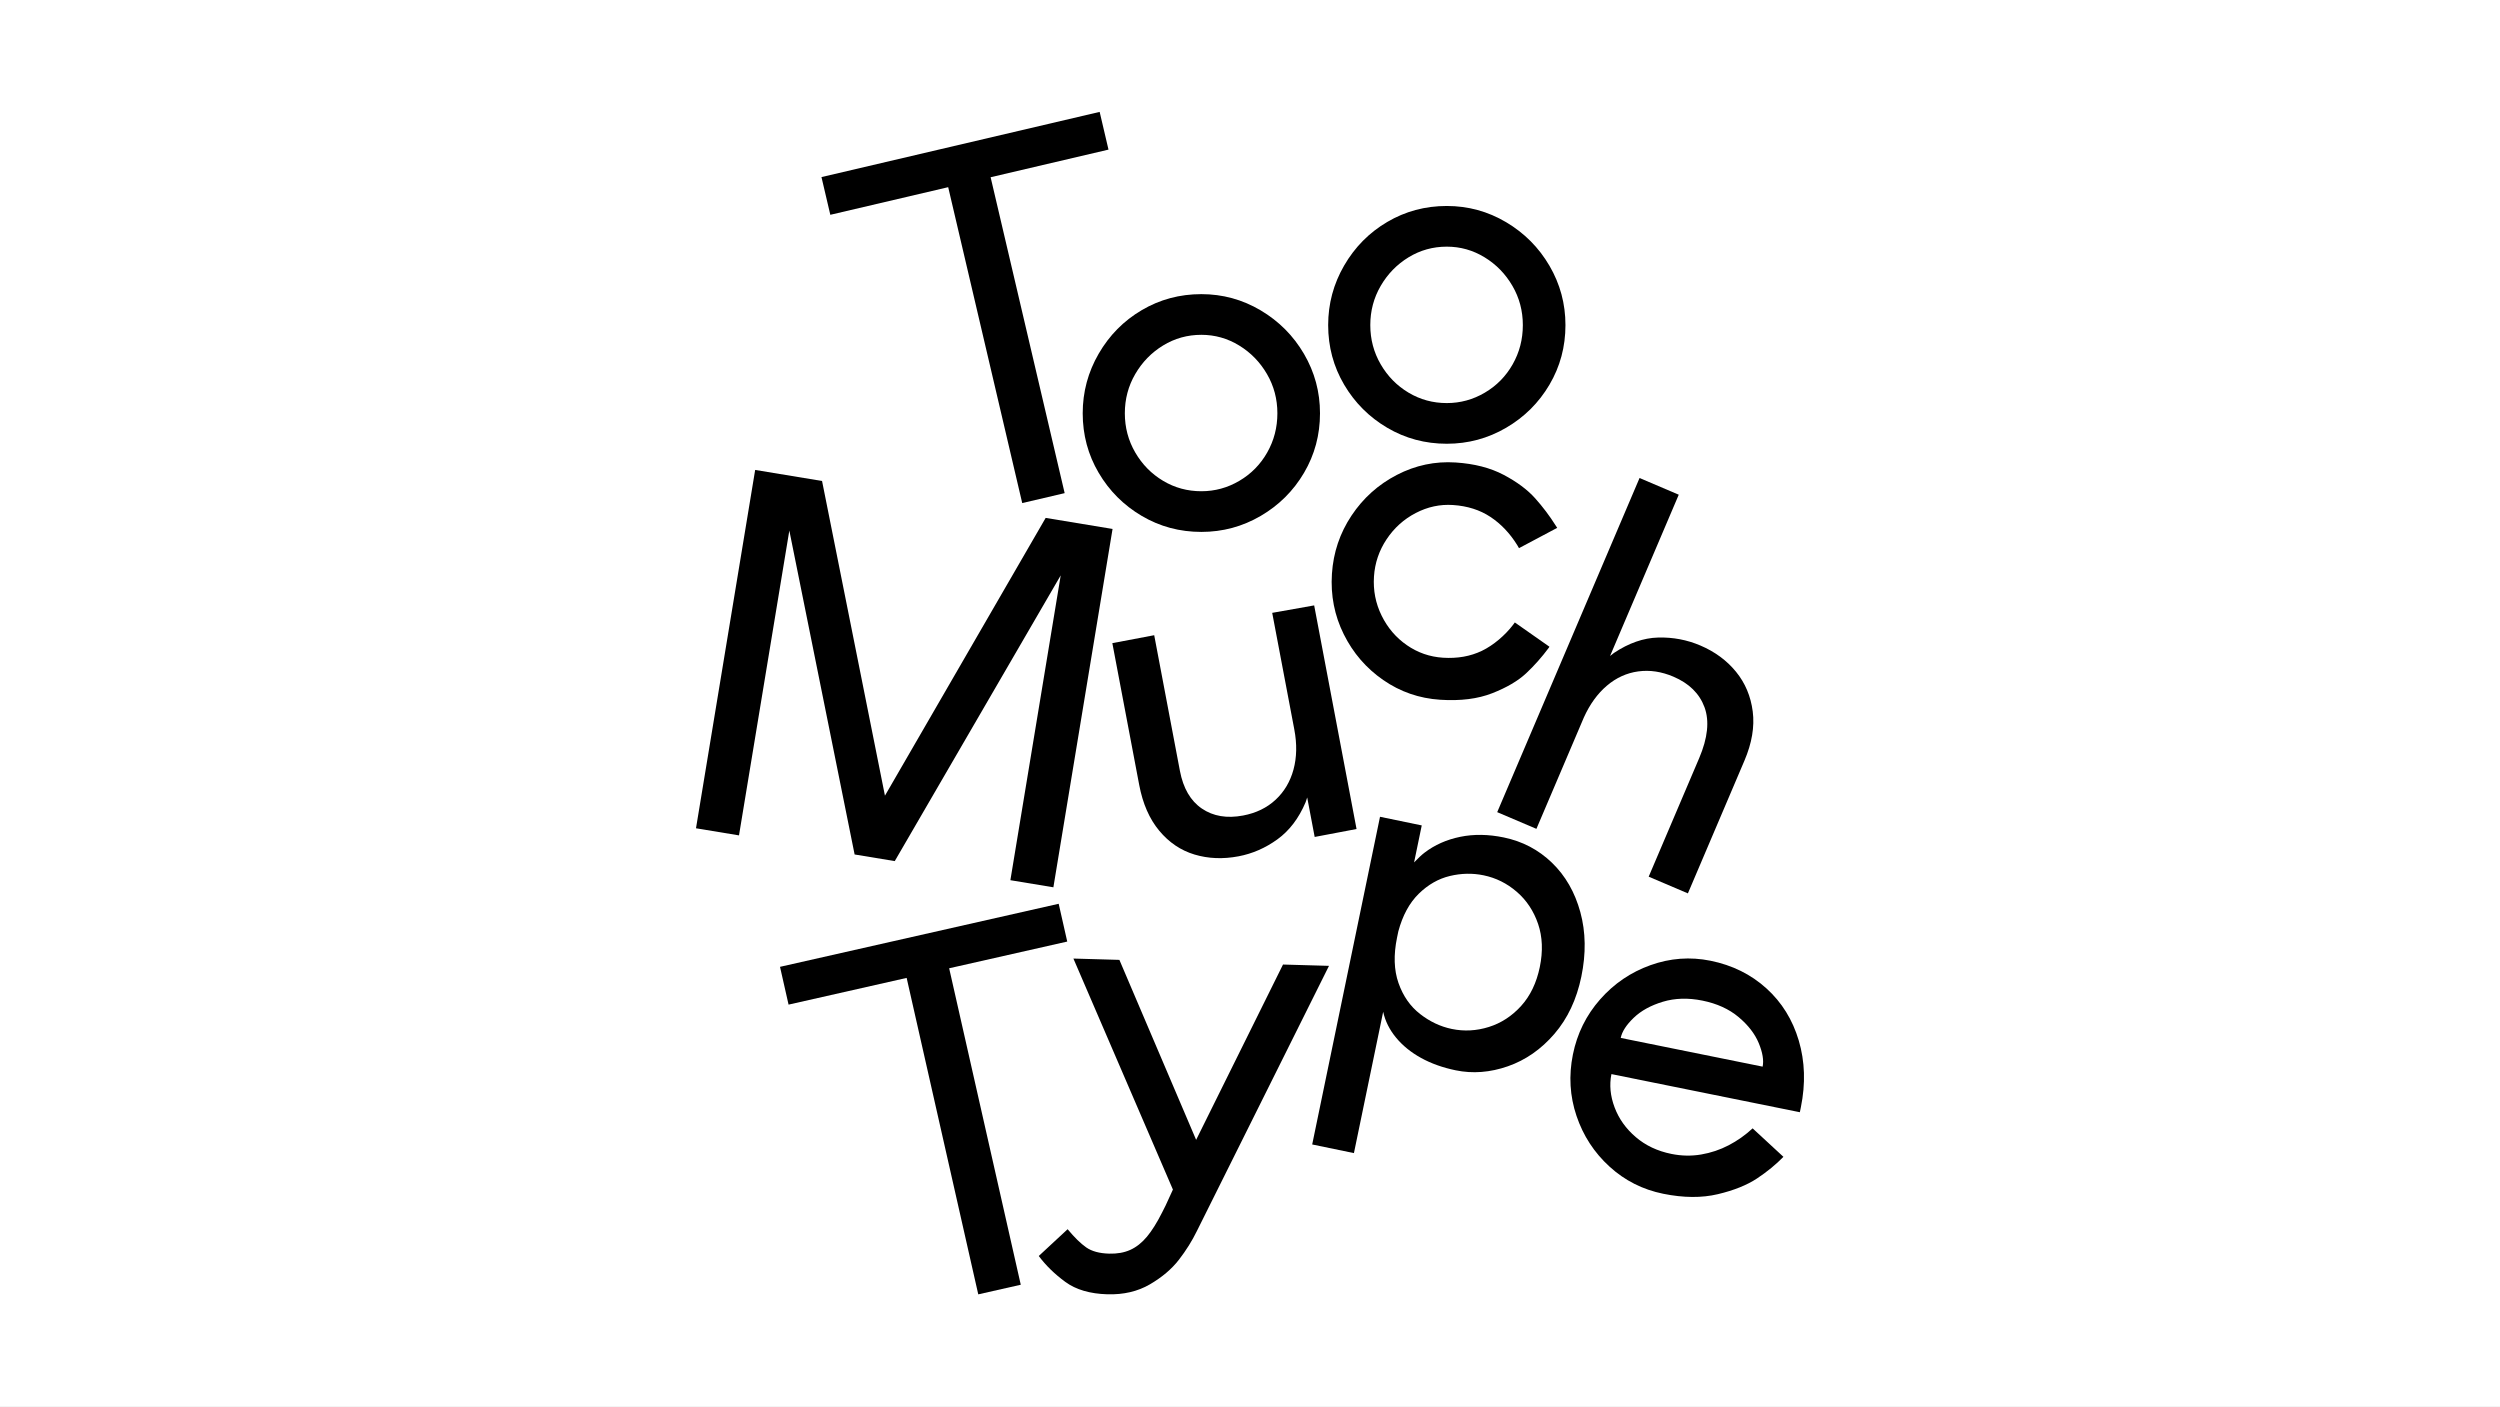
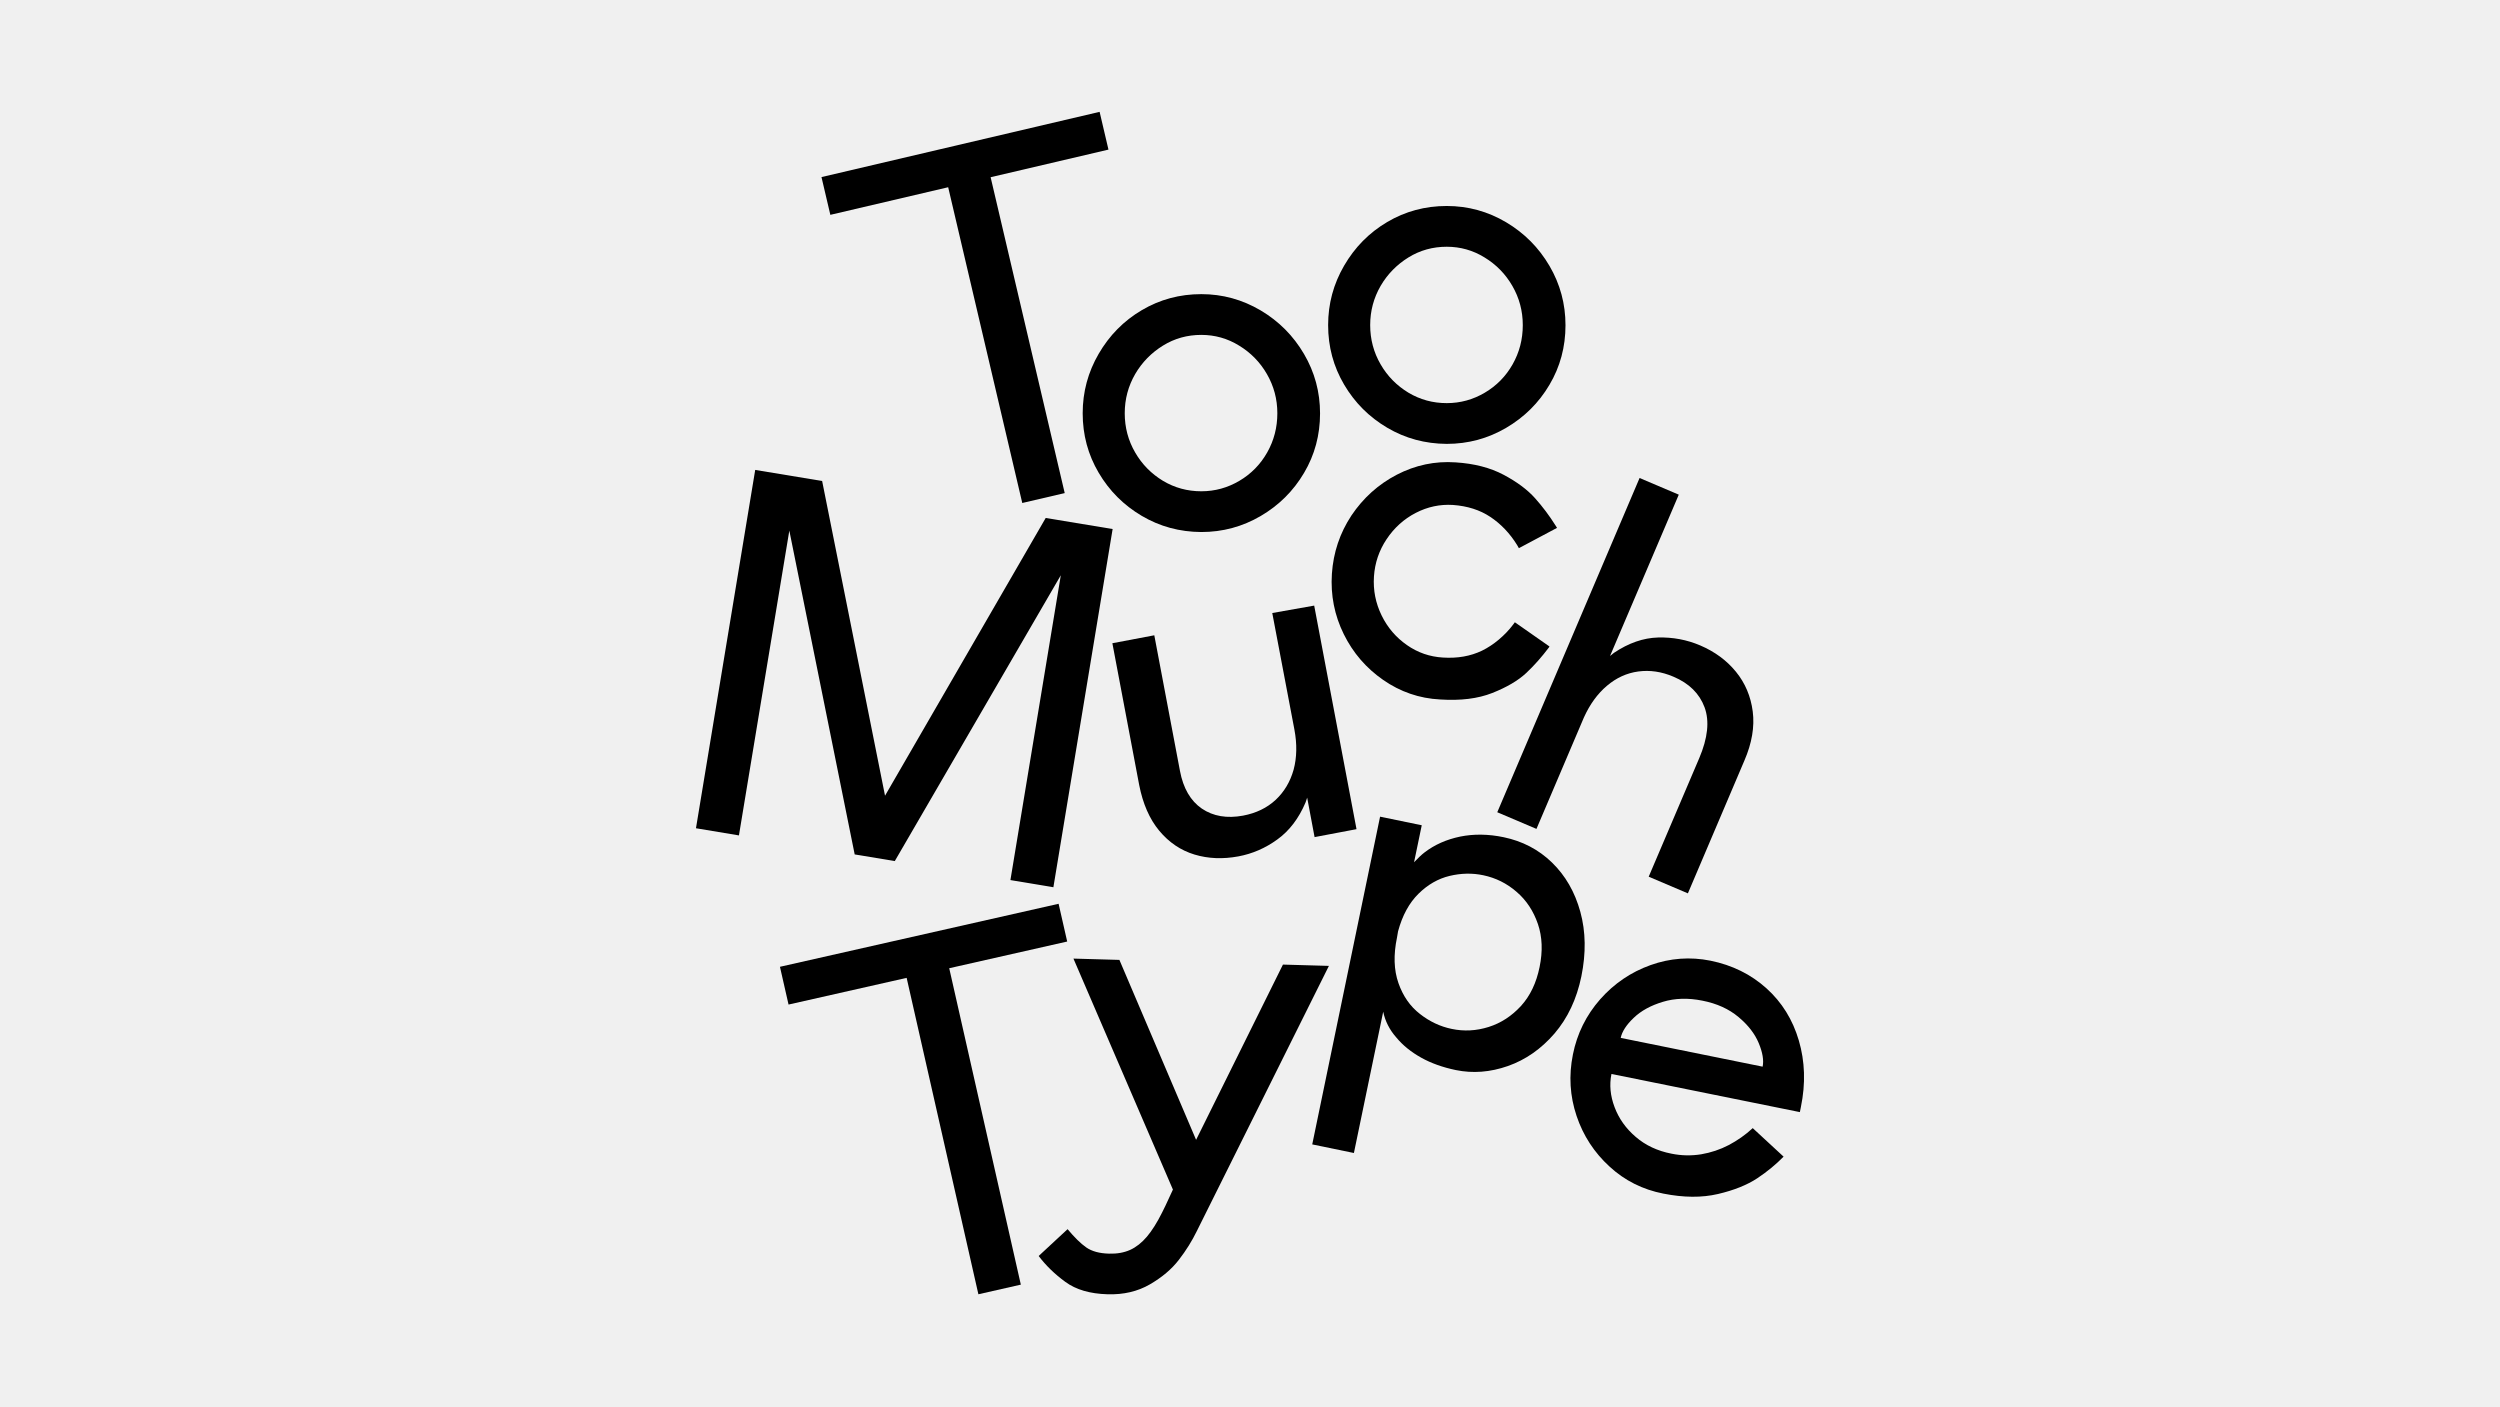
- <svg xmlns="http://www.w3.org/2000/svg" id="a" data-name="Layer 1" width="1920" height="1080" viewBox="0 0 1920 1080">
-   <rect width="1920" height="1080" fill="#fff" stroke-width="0" />
+ <svg xmlns="http://www.w3.org/2000/svg" version="1.1" id="a" x="0px" y="0px" viewBox="0 0 1920 1080" style="enable-background:new 0 0 1920 1080;" xml:space="preserve">
  <g>
-     <path d="M1062.312,522.248c-13.076-9.055-23.182-20.769-30.313-35.155-7.136-14.379-10.159-29.858-9.074-46.437,1.068-16.329,6.077-31.218,15.035-44.673,8.952-13.449,20.57-23.87,34.845-31.265,14.272-7.388,29.324-10.566,45.161-9.53,14.346.939,26.625,4.106,36.837,9.492,10.205,5.39,18.264,11.386,24.168,17.98,5.904,6.6,11.221,13.657,15.947,21.17l1.016,1.557-29.346,15.598c-.45-.775-.894-1.549-1.34-2.325-5.62-9.062-12.479-16.283-20.571-21.658-8.1-5.374-17.714-8.426-28.847-9.155-9.899-.648-19.415,1.402-28.541,6.146-9.134,4.748-16.59,11.464-22.376,20.152-5.789,8.695-9.02,18.233-9.7,28.623-.696,10.641,1.257,20.646,5.864,30.015,4.604,9.375,11.062,16.937,19.385,22.7,8.319,5.762,17.548,8.974,27.695,9.638,11.134.728,21.128-1.041,29.978-5.306,8.853-4.267,17.776-11.931,23.849-19.871.767-1.002,1.401-1.902,1.401-1.902l26.576,18.642-.419.717c-5.456,7.348-11.291,13.925-17.505,19.727-6.221,5.806-14.876,10.895-25.971,15.259-11.093,4.365-24.434,6.042-40.023,5.022-16.085-1.052-30.663-6.106-43.733-15.16Z" stroke-width="0" />
-     <path d="M1259.175,367.109l30.109,12.826-52.764,123.863,3.023-2.35c11.313-7.574,22.625-11.517,33.939-11.819,11.308-.3,22.101,1.734,32.368,6.107,11.172,4.759,20.304,11.479,27.39,20.157,7.081,8.677,11.371,18.86,12.862,30.543,1.489,11.688-.631,24.258-6.364,37.715l-43.436,101.965-30.112-12.827,38.771-91.015c6.607-15.511,7.976-28.539,4.116-39.077-3.867-10.541-11.844-18.385-23.932-23.535-9.126-3.888-18.125-5.227-26.989-4.019-8.873,1.211-16.899,4.866-24.077,10.967-7.187,6.104-13.077,14.238-17.674,24.407l-36.44,85.541-30.109-12.826,109.319-256.623Z" stroke-width="0" />
-     <path d="M696.305,751.028l-90.688,20.521-6.567-29.02,214.02-48.43,6.567,29.02-90.686,20.521,54.997,243.039-32.647,7.387-54.997-243.039Z" stroke-width="0" />
-     <path d="M876.893,396.238c-13.888-8.182-24.919-19.211-33.101-33.101-8.182-13.883-12.273-29.131-12.273-45.746,0-16.364,4.091-31.612,12.273-45.745,8.182-14.134,19.212-25.291,33.101-33.473,13.882-8.182,29.132-12.273,45.745-12.273,16.366,0,31.55,4.154,45.56,12.458,14.006,8.311,25.103,19.468,33.288,33.473,8.182,14.011,12.273,29.195,12.273,45.559,0,16.615-4.091,31.863-12.273,45.746-8.184,13.89-19.282,24.919-33.288,33.101-14.011,8.182-29.194,12.273-45.56,12.273-16.613,0-31.863-4.091-45.745-12.273ZM951.835,369.273c9.048-5.329,16.177-12.581,21.384-21.757,5.209-9.169,7.811-19.211,7.811-30.125s-2.667-20.949-7.995-30.124c-5.336-9.171-12.46-16.487-21.386-21.944-8.926-5.451-18.595-8.182-29.01-8.182-10.664,0-20.455,2.731-29.381,8.182-8.926,5.457-16.057,12.773-21.386,21.944-5.333,9.175-7.995,19.217-7.995,30.124s2.662,20.956,7.995,30.125c5.329,9.176,12.46,16.428,21.386,21.757,8.926,5.336,18.717,7.996,29.381,7.996,10.415,0,20.141-2.661,29.197-7.996Z" stroke-width="0" />
-     <path d="M1065.405,328.528c-13.888-8.182-24.919-19.211-33.101-33.101-8.182-13.883-12.273-29.131-12.273-45.746,0-16.364,4.091-31.612,12.273-45.745,8.182-14.134,19.212-25.291,33.101-33.473,13.882-8.182,29.132-12.273,45.745-12.273,16.366,0,31.55,4.154,45.56,12.458,14.006,8.311,25.103,19.468,33.288,33.473,8.182,14.011,12.273,29.195,12.273,45.559,0,16.615-4.091,31.863-12.273,45.746-8.184,13.89-19.282,24.919-33.288,33.101-14.011,8.182-29.194,12.273-45.56,12.273-16.613,0-31.863-4.091-45.745-12.273ZM1140.346,301.564c9.048-5.329,16.177-12.581,21.384-21.757,5.209-9.169,7.811-19.211,7.811-30.125s-2.667-20.949-7.995-30.124c-5.336-9.171-12.46-16.487-21.386-21.944-8.926-5.451-18.595-8.182-29.01-8.182-10.664,0-20.455,2.731-29.381,8.182-8.926,5.457-16.057,12.773-21.386,21.944-5.333,9.175-7.995,19.217-7.995,30.124s2.662,20.956,7.995,30.125c5.329,9.176,12.46,16.428,21.386,21.757,8.926,5.336,18.717,7.996,29.381,7.996,10.415,0,20.141-2.661,29.197-7.996Z" stroke-width="0" />
-     <path d="M606.205,407.461l-38.658,234.112-33.025-5.453,45.445-275.211,51.371,8.483,48.299,241.687,123.432-213.329,51.373,8.483-45.445,275.211-33.025-5.453,38.658-234.112-127.461,219.448-30.824-5.09-50.142-248.776Z" stroke-width="0" />
-     <path d="M917.405,656.287c-10.572-3.166-19.614-9.278-27.132-18.328-7.522-9.043-12.638-20.754-15.362-35.131l-20.634-108.893,32.155-6.093,19.734,104.144c2.539,13.4,8.156,23.059,16.848,28.982,8.695,5.923,19.253,7.709,31.676,5.355,9.986-1.892,18.306-5.93,24.96-12.112,6.647-6.18,11.237-13.923,13.767-23.239,2.524-9.309,2.727-19.568.603-30.776l-16.964-89.526,32.225-5.727,32.544,171.744-32.155,6.093s-4.501-23.752-5.747-30.329l-1.204,3.634c-5.23,12.348-12.455,21.855-21.661,28.521-9.211,6.667-19.175,11.014-29.893,13.045-11.938,2.262-23.193,1.805-33.758-1.363Z" stroke-width="0" />
-     <path d="M728.209,143.754l-90.528,21.216-6.789-28.968,213.643-50.068,6.789,28.968-90.526,21.215,56.857,242.611-32.589,7.637-56.857-242.611Z" stroke-width="0" />
-     <path d="M895.244,925.716l5.554-12.119-76.423-177.424,35.318,1.007,58.938,138.23,66.719-134.646,35.318,1.007-101.429,203.605c-3.693,7.581-8.303,14.954-13.838,22.116-5.542,7.156-12.977,13.454-22.305,18.898-9.336,5.436-20.197,7.98-32.589,7.627-13.383-.382-24.146-3.543-32.284-9.477-8.138-5.942-14.956-12.583-20.455-19.932l22.168-20.575c5.272,6.348,10.038,11.012,14.298,13.988,4.252,2.97,10.1,4.566,17.537,4.778,6.193.177,11.613-.785,16.266-2.884,4.648-2.1,8.901-5.455,12.751-10.055,3.853-4.605,7.751-10.819,11.694-18.642l2.762-5.502Z" stroke-width="0" />
-     <path d="M1062.276,777.05l-22.462,108.531-32.048-6.633,52.084-251.661,32.048,6.633-5.879,28.408c3.227-3.379,5.897-5.865,8.002-7.459,7.818-5.978,16.947-10.035,27.396-12.181,10.444-2.141,21.614-1.983,33.515.48,14.322,2.964,26.653,9.444,36.995,19.43,10.336,9.99,17.595,22.632,21.775,37.929,4.175,15.296,4.431,31.81.764,49.532-3.618,17.481-10.515,32.136-20.681,43.953-10.174,11.823-22.079,20.117-35.724,24.89-13.652,4.771-27.026,5.8-40.137,3.087-9.96-2.061-18.801-5.22-26.524-9.477-7.73-4.259-14.128-9.44-19.189-15.556-5.067-6.11-8.377-12.747-9.933-19.907ZM1072.942,720.009c-2.764,13.356-2.393,25.017,1.115,34.983,3.503,9.97,9.022,17.884,16.546,23.743,7.52,5.865,15.652,9.697,24.393,11.506,9.47,1.96,18.94,1.451,28.422-1.524,9.475-2.976,17.738-8.351,24.797-16.136,7.052-7.781,11.836-17.74,14.349-29.883,2.512-12.138,2.074-23.177-1.309-33.124-3.391-9.941-8.84-18.161-16.355-24.653-7.522-6.495-16.012-10.721-25.482-12.681-8.502-1.76-17.143-1.583-25.934.52-8.792,2.109-16.759,6.661-23.906,13.662-7.146,7.007-12.365,16.62-15.657,28.853l-.98,4.734Z" stroke-width="0" />
-     <path d="M1236.102,895.942c-11.746-10.724-20.192-23.686-25.332-38.897-5.146-15.205-6.069-30.949-2.774-47.234,3.245-16.039,10.203-30.123,20.881-42.257,10.673-12.129,23.582-20.901,38.718-26.317,15.133-5.41,30.475-6.544,46.031-3.397,16.768,3.393,31.085,10.464,42.951,21.212,11.866,10.749,20.16,24.131,24.891,40.136,4.729,16.011,5.274,33.007,1.635,50.988l-.811,4.01-144.717-29.282c-1.672,8.264-.869,16.775,2.422,25.534,3.285,8.763,8.699,16.369,16.25,22.83,7.546,6.46,16.663,10.77,27.359,12.935,7.775,1.573,15.398,1.728,22.866.453,7.467-1.27,14.52-3.637,21.168-7.1,6.642-3.459,12.771-7.786,18.374-12.978l23.658,21.862c-5.753,5.921-12.503,11.451-20.242,16.584-7.746,5.138-17.795,9.176-30.151,12.114-12.358,2.936-26.317,2.832-41.868-.314-15.799-3.197-29.57-10.157-41.309-20.88ZM1353.706,819.182c.983-4.858-.017-10.877-2.986-18.059-2.976-7.177-8.141-13.849-15.49-20.02-7.356-6.166-16.624-10.383-27.799-12.644-10.936-2.213-21.05-1.917-30.343.88-9.296,2.803-16.769,6.918-22.42,12.349-5.655,5.438-8.972,10.583-9.955,15.441l108.993,22.054Z" stroke-width="0" />
+     <path d="M1062.3,522.2c-13.1-9.1-23.2-20.8-30.3-35.2c-7.1-14.4-10.2-29.9-9.1-46.4c1.1-16.3,6.1-31.2,15-44.7   c9-13.4,20.6-23.9,34.8-31.3c14.3-7.4,29.3-10.6,45.2-9.5c14.3,0.9,26.6,4.1,36.8,9.5c10.2,5.4,18.3,11.4,24.2,18   c5.9,6.6,11.2,13.7,15.9,21.2l1,1.6l-29.3,15.6c-0.4-0.8-0.9-1.5-1.3-2.3c-5.6-9.1-12.5-16.3-20.6-21.7c-8.1-5.4-17.7-8.4-28.8-9.2   c-9.9-0.6-19.4,1.4-28.5,6.1c-9.1,4.7-16.6,11.5-22.4,20.2c-5.8,8.7-9,18.2-9.7,28.6c-0.7,10.6,1.3,20.6,5.9,30   c4.6,9.4,11.1,16.9,19.4,22.7c8.3,5.8,17.5,9,27.7,9.6c11.1,0.7,21.1-1,30-5.3c8.9-4.3,17.8-11.9,23.8-19.9c0.8-1,1.4-1.9,1.4-1.9   l26.6,18.6l-0.4,0.7c-5.5,7.3-11.3,13.9-17.5,19.7c-6.2,5.8-14.9,10.9-26,15.3c-11.1,4.4-24.4,6-40,5   C1090,536.4,1075.4,531.3,1062.3,522.2L1062.3,522.2z" />
+     <path d="M1259.2,367.1l30.1,12.8l-52.8,123.9l3-2.4c11.3-7.6,22.6-11.5,33.9-11.8c11.3-0.3,22.1,1.7,32.4,6.1   c11.2,4.8,20.3,11.5,27.4,20.2c7.1,8.7,11.4,18.9,12.9,30.5c1.5,11.7-0.6,24.3-6.4,37.7l-43.4,102l-30.1-12.8l38.8-91   c6.6-15.5,8-28.5,4.1-39.1c-3.9-10.5-11.8-18.4-23.9-23.5c-9.1-3.9-18.1-5.2-27-4c-8.9,1.2-16.9,4.9-24.1,11   c-7.2,6.1-13.1,14.2-17.7,24.4l-36.4,85.5l-30.1-12.8L1259.2,367.1L1259.2,367.1z" />
+     <path d="M696.3,751l-90.7,20.5l-6.6-29l214-48.4l6.6,29L729,743.6l55,243l-32.6,7.4L696.3,751L696.3,751z" />
+     <path d="M876.9,396.2c-13.9-8.2-24.9-19.2-33.1-33.1c-8.2-13.9-12.3-29.1-12.3-45.7c0-16.4,4.1-31.6,12.3-45.7   c8.2-14.1,19.2-25.3,33.1-33.5c13.9-8.2,29.1-12.3,45.7-12.3c16.4,0,31.5,4.2,45.6,12.5c14,8.3,25.1,19.5,33.3,33.5   c8.2,14,12.3,29.2,12.3,45.6c0,16.6-4.1,31.9-12.3,45.7c-8.2,13.9-19.3,24.9-33.3,33.1c-14,8.2-29.2,12.3-45.6,12.3   C906,408.5,890.8,404.4,876.9,396.2L876.9,396.2z M951.8,369.3c9-5.3,16.2-12.6,21.4-21.8c5.2-9.2,7.8-19.2,7.8-30.1   s-2.7-20.9-8-30.1c-5.3-9.2-12.5-16.5-21.4-21.9c-8.9-5.5-18.6-8.2-29-8.2c-10.7,0-20.5,2.7-29.4,8.2c-8.9,5.5-16.1,12.8-21.4,21.9   c-5.3,9.2-8,19.2-8,30.1s2.7,21,8,30.1c5.3,9.2,12.5,16.4,21.4,21.8c8.9,5.3,18.7,8,29.4,8C933.1,377.3,942.8,374.6,951.8,369.3   L951.8,369.3z" />
+     <path d="M1065.4,328.5c-13.9-8.2-24.9-19.2-33.1-33.1c-8.2-13.9-12.3-29.1-12.3-45.7c0-16.4,4.1-31.6,12.3-45.7   c8.2-14.1,19.2-25.3,33.1-33.5c13.9-8.2,29.1-12.3,45.7-12.3c16.4,0,31.6,4.2,45.6,12.5c14,8.3,25.1,19.5,33.3,33.5   c8.2,14,12.3,29.2,12.3,45.6c0,16.6-4.1,31.9-12.3,45.7c-8.2,13.9-19.3,24.9-33.3,33.1c-14,8.2-29.2,12.3-45.6,12.3   C1094.5,340.8,1079.3,336.7,1065.4,328.5L1065.4,328.5z M1140.3,301.6c9-5.3,16.2-12.6,21.4-21.8c5.2-9.2,7.8-19.2,7.8-30.1   s-2.7-20.9-8-30.1c-5.3-9.2-12.5-16.5-21.4-21.9c-8.9-5.5-18.6-8.2-29-8.2c-10.7,0-20.5,2.7-29.4,8.2c-8.9,5.5-16.1,12.8-21.4,21.9   c-5.3,9.2-8,19.2-8,30.1c0,10.9,2.7,21,8,30.1c5.3,9.2,12.5,16.4,21.4,21.8c8.9,5.3,18.7,8,29.4,8   C1121.6,309.6,1131.3,306.9,1140.3,301.6L1140.3,301.6z" />
+     <path d="M606.2,407.5l-38.7,234.1l-33-5.5L580,360.9l51.4,8.5l48.3,241.7l123.4-213.3l51.4,8.5L809,681.4l-33-5.5l38.7-234.1   L687.2,661.3l-30.8-5.1L606.2,407.5L606.2,407.5z" />
+     <path d="M917.4,656.3c-10.6-3.2-19.6-9.3-27.1-18.3c-7.5-9-12.6-20.8-15.4-35.1l-20.6-108.9l32.2-6.1L906.2,592   c2.5,13.4,8.2,23.1,16.8,29c8.7,5.9,19.3,7.7,31.7,5.4c10-1.9,18.3-5.9,25-12.1c6.6-6.2,11.2-13.9,13.8-23.2   c2.5-9.3,2.7-19.6,0.6-30.8l-17-89.5l32.2-5.7l32.5,171.7l-32.2,6.1c0,0-4.5-23.8-5.7-30.3l-1.2,3.6c-5.2,12.3-12.5,21.9-21.7,28.5   c-9.2,6.7-19.2,11-29.9,13C939.2,659.9,928,659.5,917.4,656.3L917.4,656.3z" />
+     <path d="M728.2,143.8L637.7,165l-6.8-29l213.6-50.1l6.8,29l-90.5,21.2l56.9,242.6l-32.6,7.6L728.2,143.8z" />
+     <path d="M895.2,925.7l5.6-12.1l-76.4-177.4l35.3,1l58.9,138.2l66.7-134.6l35.3,1L919.2,945.4c-3.7,7.6-8.3,15-13.8,22.1   c-5.5,7.2-13,13.5-22.3,18.9c-9.3,5.4-20.2,8-32.6,7.6c-13.4-0.4-24.1-3.5-32.3-9.5c-8.1-5.9-15-12.6-20.5-19.9l22.2-20.6   c5.3,6.3,10,11,14.3,14c4.3,3,10.1,4.6,17.5,4.8c6.2,0.2,11.6-0.8,16.3-2.9c4.6-2.1,8.9-5.5,12.8-10.1c3.9-4.6,7.8-10.8,11.7-18.6   L895.2,925.7L895.2,925.7z" />
+     <path d="M1062.3,777l-22.5,108.5l-32-6.6l52.1-251.7l32,6.6l-5.9,28.4c3.2-3.4,5.9-5.9,8-7.5c7.8-6,16.9-10,27.4-12.2   c10.4-2.1,21.6-2,33.5,0.5c14.3,3,26.7,9.4,37,19.4c10.3,10,17.6,22.6,21.8,37.9c4.2,15.3,4.4,31.8,0.8,49.5   c-3.6,17.5-10.5,32.1-20.7,44c-10.2,11.8-22.1,20.1-35.7,24.9c-13.7,4.8-27,5.8-40.1,3.1c-10-2.1-18.8-5.2-26.5-9.5   c-7.7-4.3-14.1-9.4-19.2-15.6C1067.1,790.8,1063.8,784.2,1062.3,777L1062.3,777z M1072.9,720c-2.8,13.4-2.4,25,1.1,35   c3.5,10,9,17.9,16.5,23.7c7.5,5.9,15.7,9.7,24.4,11.5c9.5,2,18.9,1.5,28.4-1.5c9.5-3,17.7-8.4,24.8-16.1   c7.1-7.8,11.8-17.7,14.3-29.9c2.5-12.1,2.1-23.2-1.3-33.1c-3.4-9.9-8.8-18.2-16.4-24.7c-7.5-6.5-16-10.7-25.5-12.7   c-8.5-1.8-17.1-1.6-25.9,0.5c-8.8,2.1-16.8,6.7-23.9,13.7c-7.1,7-12.4,16.6-15.7,28.9L1072.9,720L1072.9,720z" />
+     <path d="M1236.1,895.9c-11.7-10.7-20.2-23.7-25.3-38.9c-5.1-15.2-6.1-30.9-2.8-47.2c3.2-16,10.2-30.1,20.9-42.3   c10.7-12.1,23.6-20.9,38.7-26.3c15.1-5.4,30.5-6.5,46-3.4c16.8,3.4,31.1,10.5,43,21.2c11.9,10.7,20.2,24.1,24.9,40.1   c4.7,16,5.3,33,1.6,51l-0.8,4l-144.7-29.3c-1.7,8.3-0.9,16.8,2.4,25.5c3.3,8.8,8.7,16.4,16.2,22.8c7.5,6.5,16.7,10.8,27.4,12.9   c7.8,1.6,15.4,1.7,22.9,0.5c7.5-1.3,14.5-3.6,21.2-7.1c6.6-3.5,12.8-7.8,18.4-13l23.7,21.9c-5.8,5.9-12.5,11.5-20.2,16.6   c-7.7,5.1-17.8,9.2-30.2,12.1c-12.4,2.9-26.3,2.8-41.9-0.3C1261.6,913.6,1247.8,906.7,1236.1,895.9L1236.1,895.9z M1353.7,819.2   c1-4.9,0-10.9-3-18.1c-3-7.2-8.1-13.8-15.5-20c-7.4-6.2-16.6-10.4-27.8-12.6c-10.9-2.2-21.1-1.9-30.3,0.9   c-9.3,2.8-16.8,6.9-22.4,12.3c-5.7,5.4-9,10.6-10,15.4L1353.7,819.2L1353.7,819.2z" />
  </g>
</svg>
